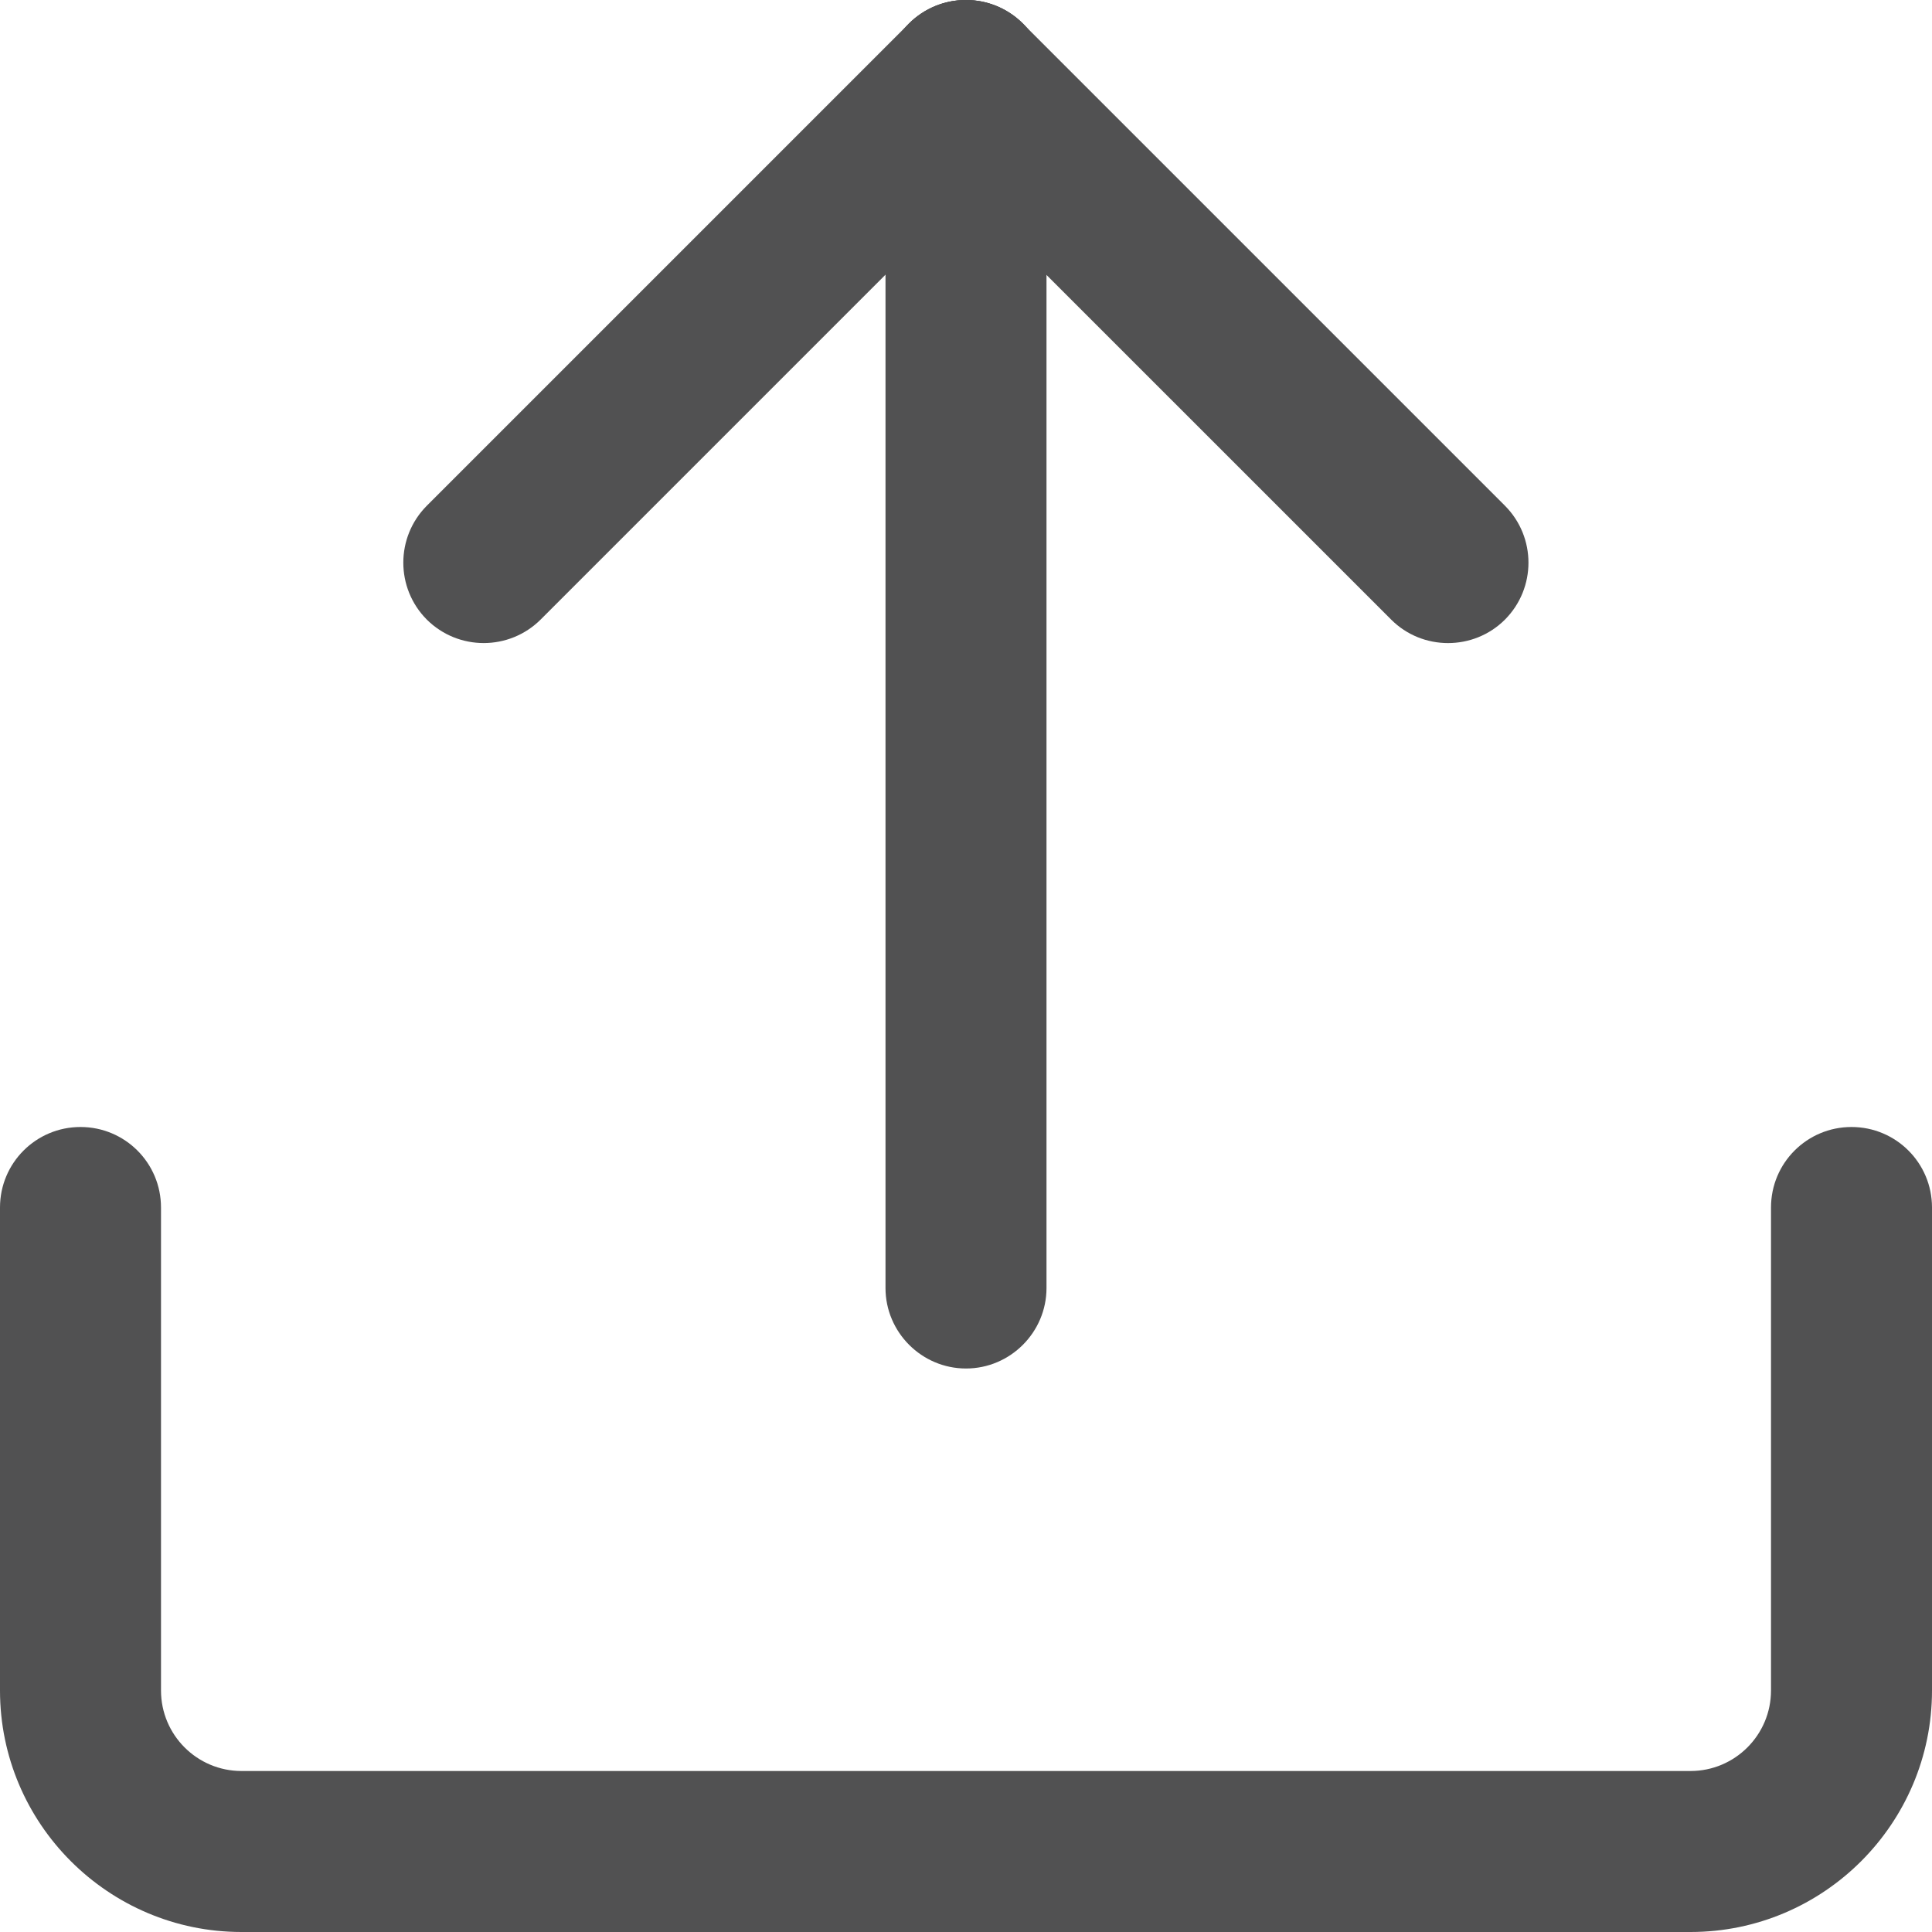
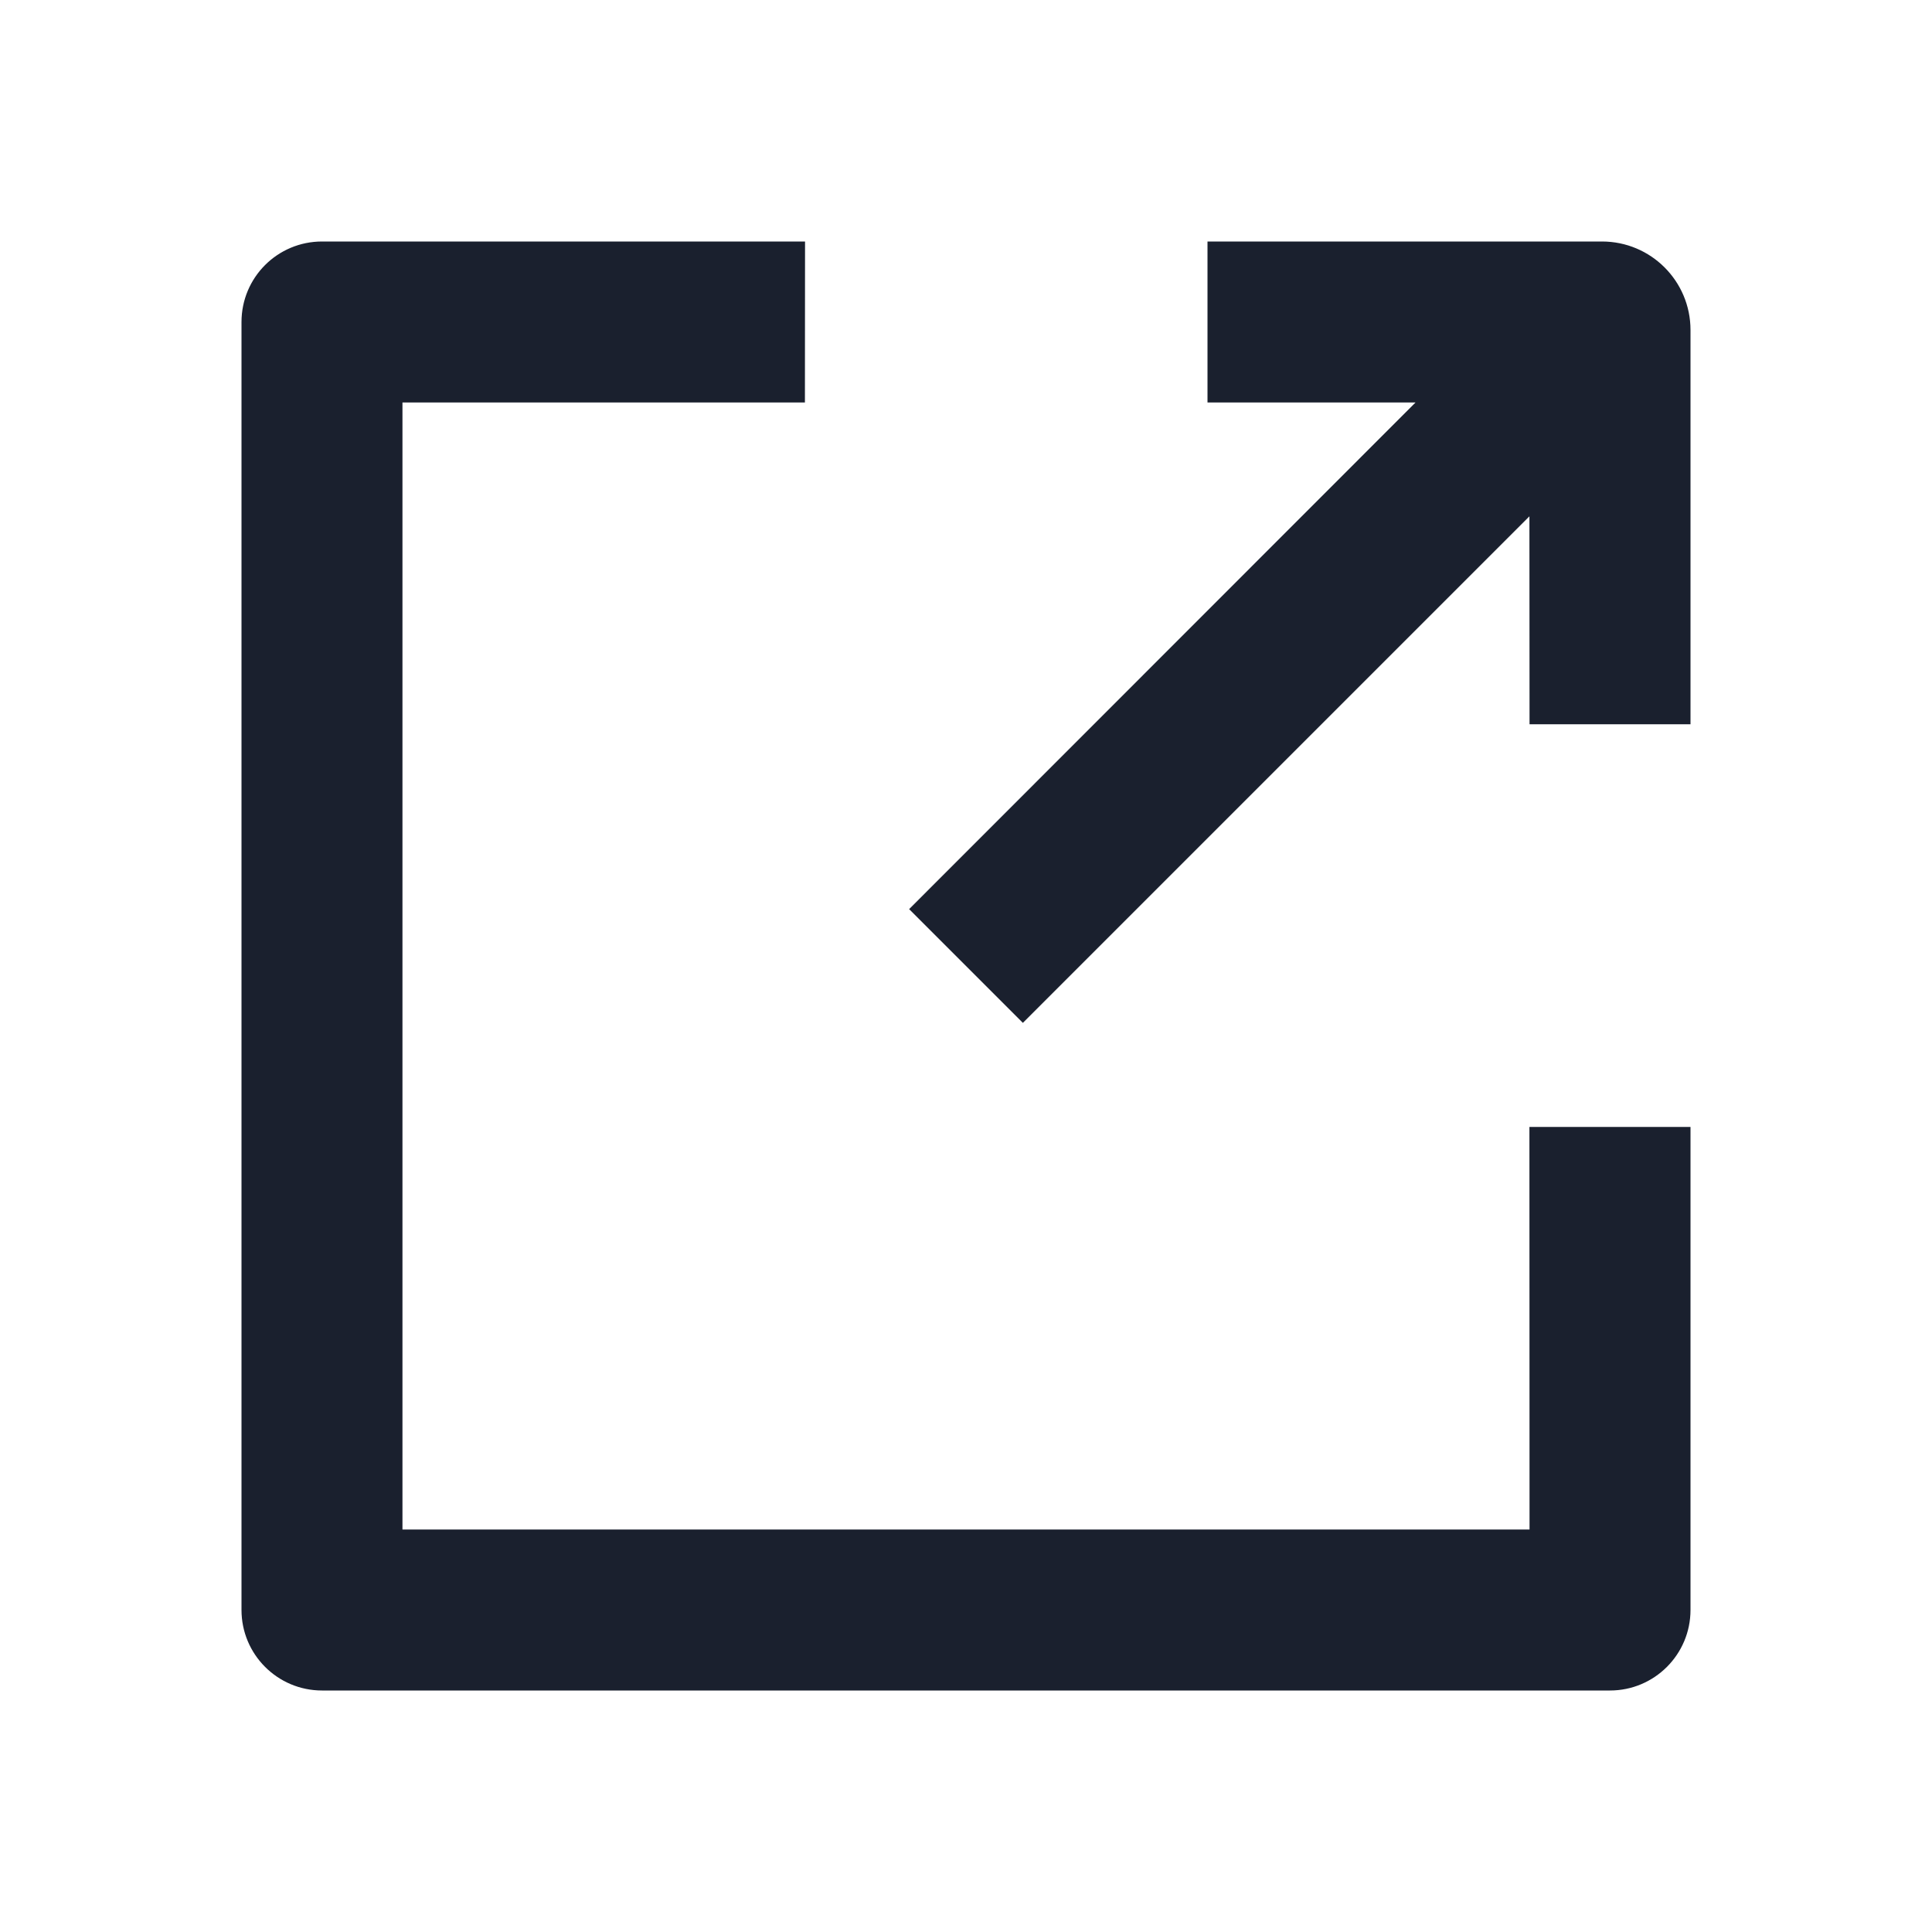
- <svg xmlns="http://www.w3.org/2000/svg" t="1782375138084" class="icon" viewBox="0 0 1024 1024" version="1.1" p-id="10555" width="200" height="200">
-   <path d="M469.333 682.667V42.667c0-23.467 19.2-42.667 42.667-42.667s42.667 19.2 42.667 42.667v640c0 23.467-19.2 42.667-42.667 42.667s-42.667-19.2-42.667-42.667" fill="#515152" p-id="10556" />
-   <path d="M226.21 268.058L481.826 12.433a42.778 42.778 0 0 1 60.331 0c16.597 16.597 16.597 43.776 0 60.331L286.541 328.388a42.778 42.778 0 0 1-60.331 0 42.778 42.778 0 0 1 0-60.331" fill="#515152" p-id="10557" />
-   <path d="M542.054 12.442l255.616 255.616a42.778 42.778 0 0 1 0 60.331c-16.597 16.606-43.776 16.606-60.331 0L481.724 72.789a42.778 42.778 0 0 1 0-60.331 42.778 42.778 0 0 1 60.331 0M896 1024H128c-70.571 0-128-57.429-128-128V640c0-23.595 19.072-42.667 42.667-42.667s42.667 19.072 42.667 42.667v256c0 23.552 19.115 42.667 42.667 42.667h768c23.552 0 42.667-19.115 42.667-42.667V640c0-23.595 19.072-42.667 42.667-42.667s42.667 19.072 42.667 42.667v256c0 70.571-57.429 128-128 128" fill="#515152" p-id="10558" />
+ <svg xmlns="http://www.w3.org/2000/svg" t="1782796390972" class="icon" viewBox="0 0 1024 1024" version="1.1" p-id="21427" width="200" height="200">
+   <path d="M426.688 128l-0.064 85.312H213.312v597.376h597.376l-0.064-213.376H896v256a42.688 42.688 0 0 1-42.688 42.688H170.688A42.688 42.688 0 0 1 128 853.312V170.688C128 147.072 147.072 128 170.688 128h256z m422.4 0c25.92 0 46.912 20.992 46.912 46.912v208.96h-85.312l-0.064-110.208-268.48 268.48-60.288-60.288 268.416-268.544H640V128h209.088z" fill="#1A202E" p-id="21428" />
</svg>
